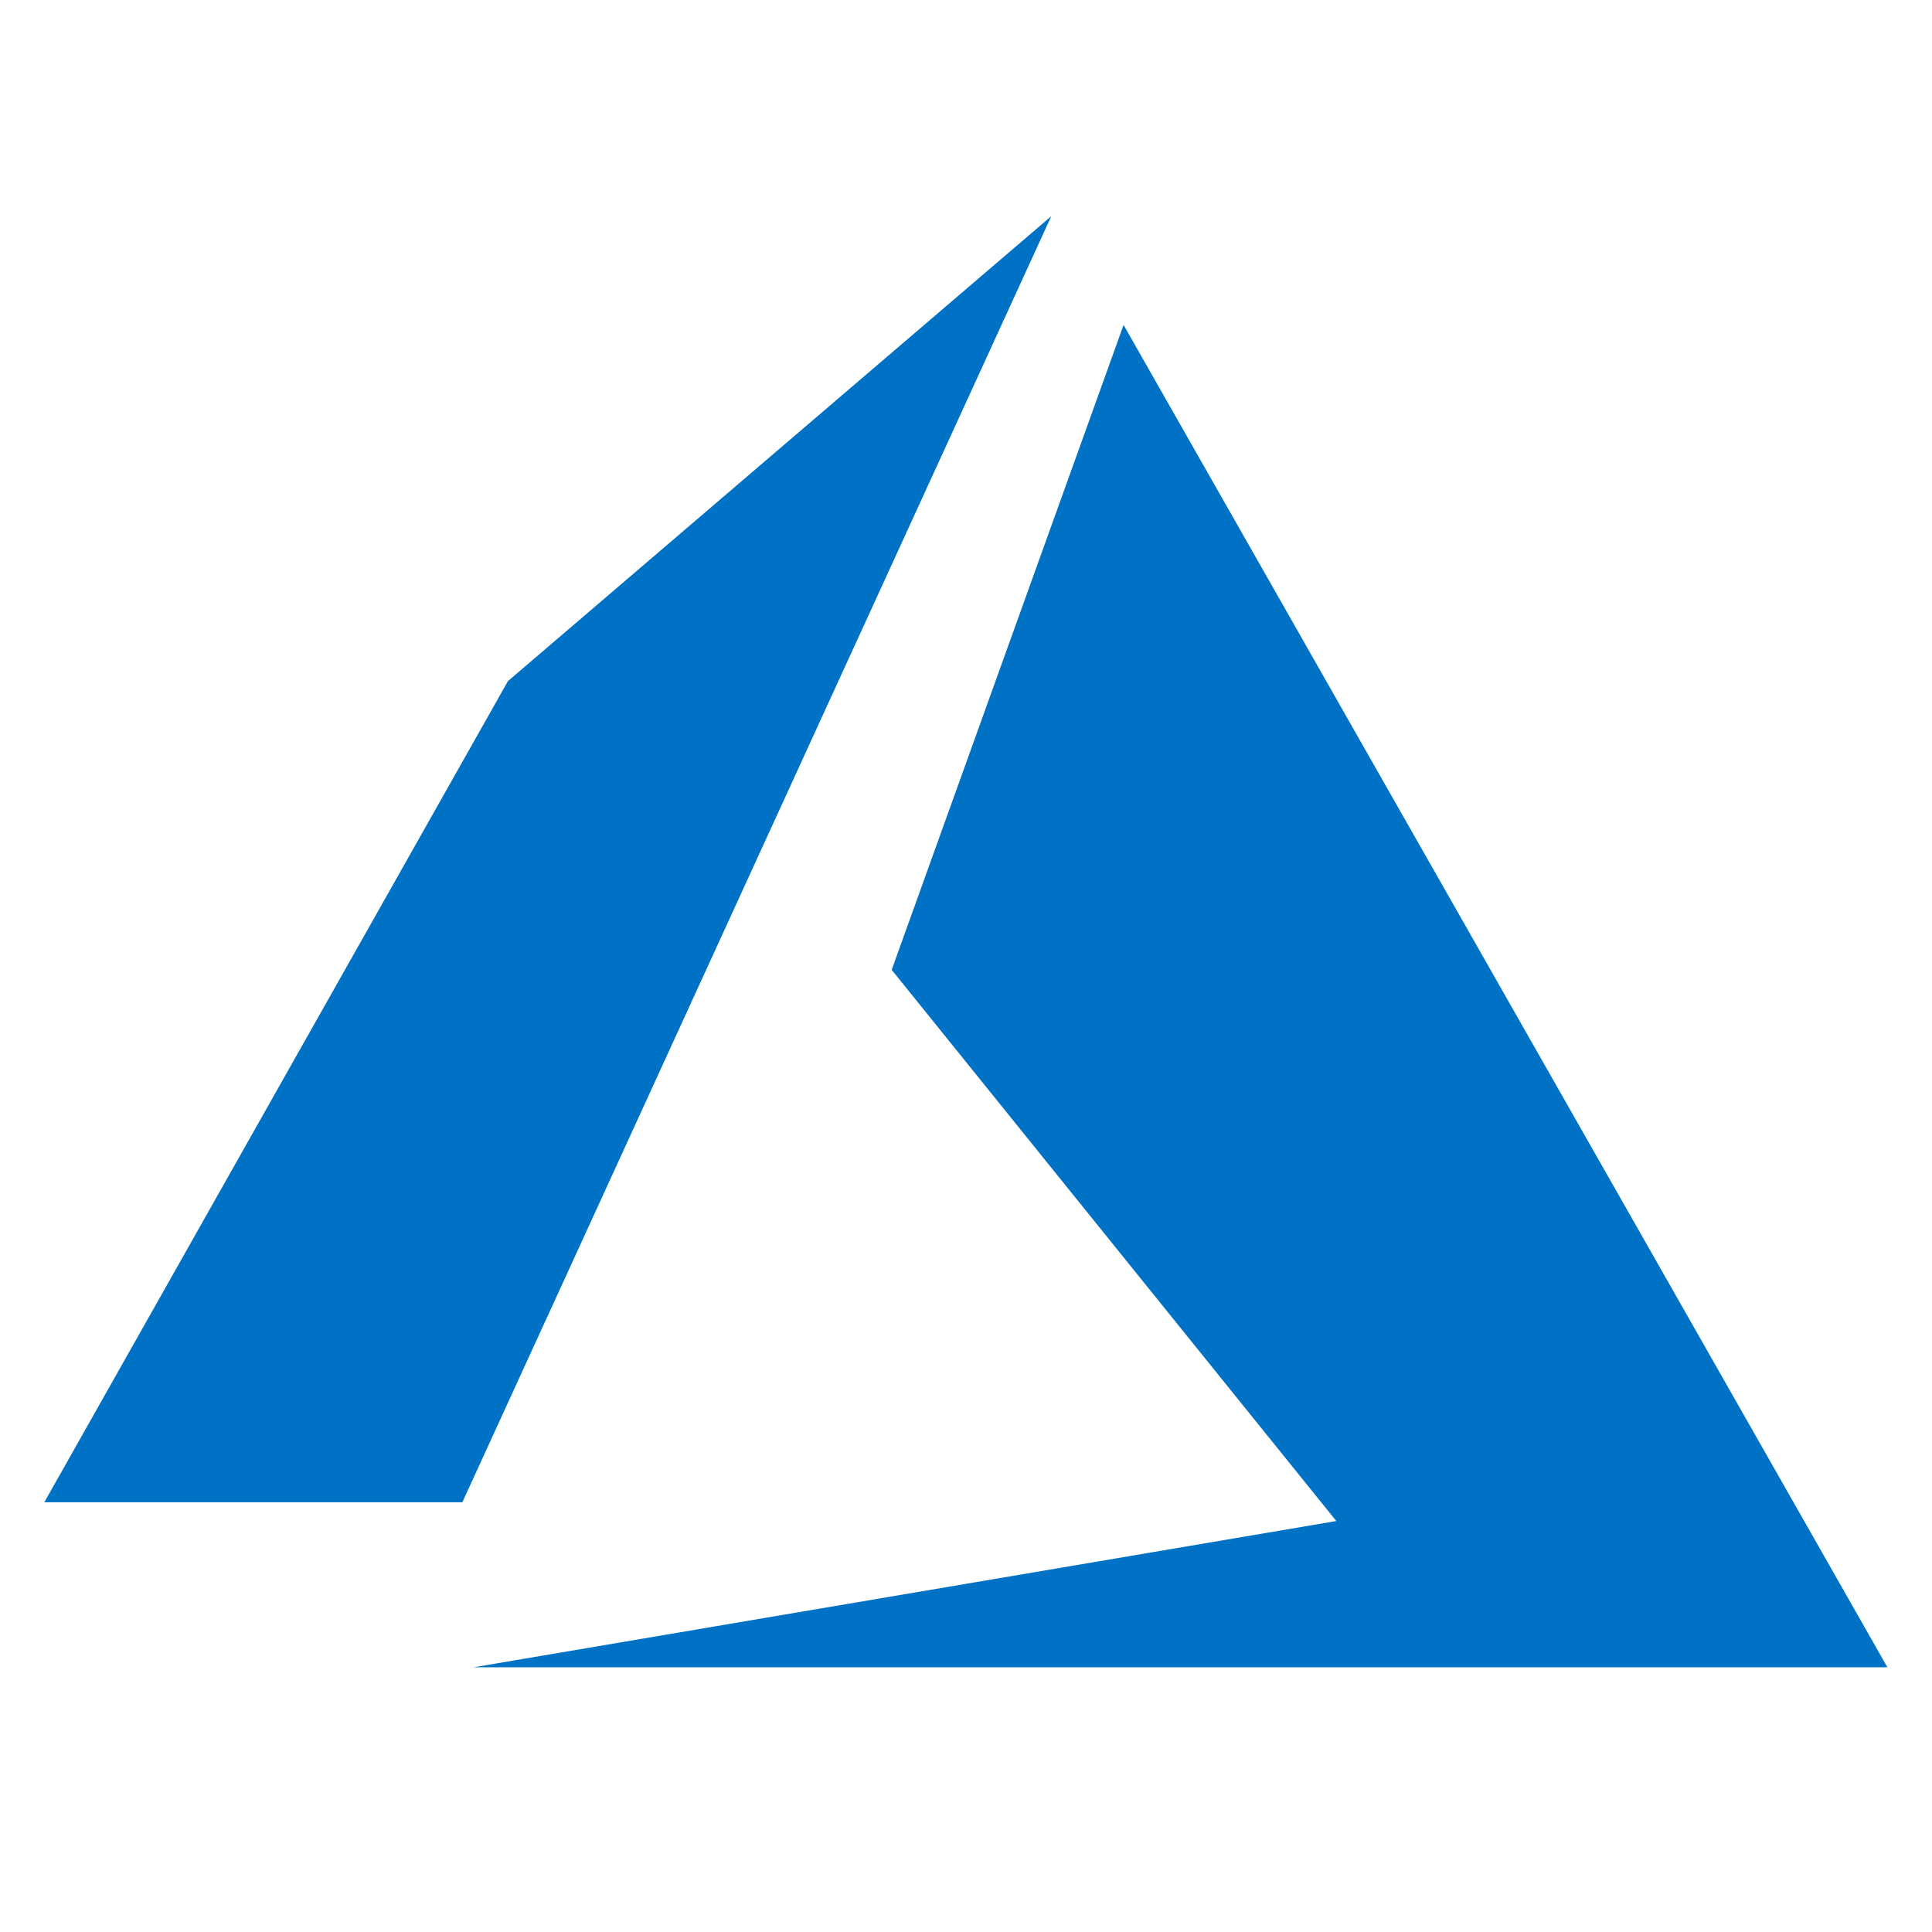
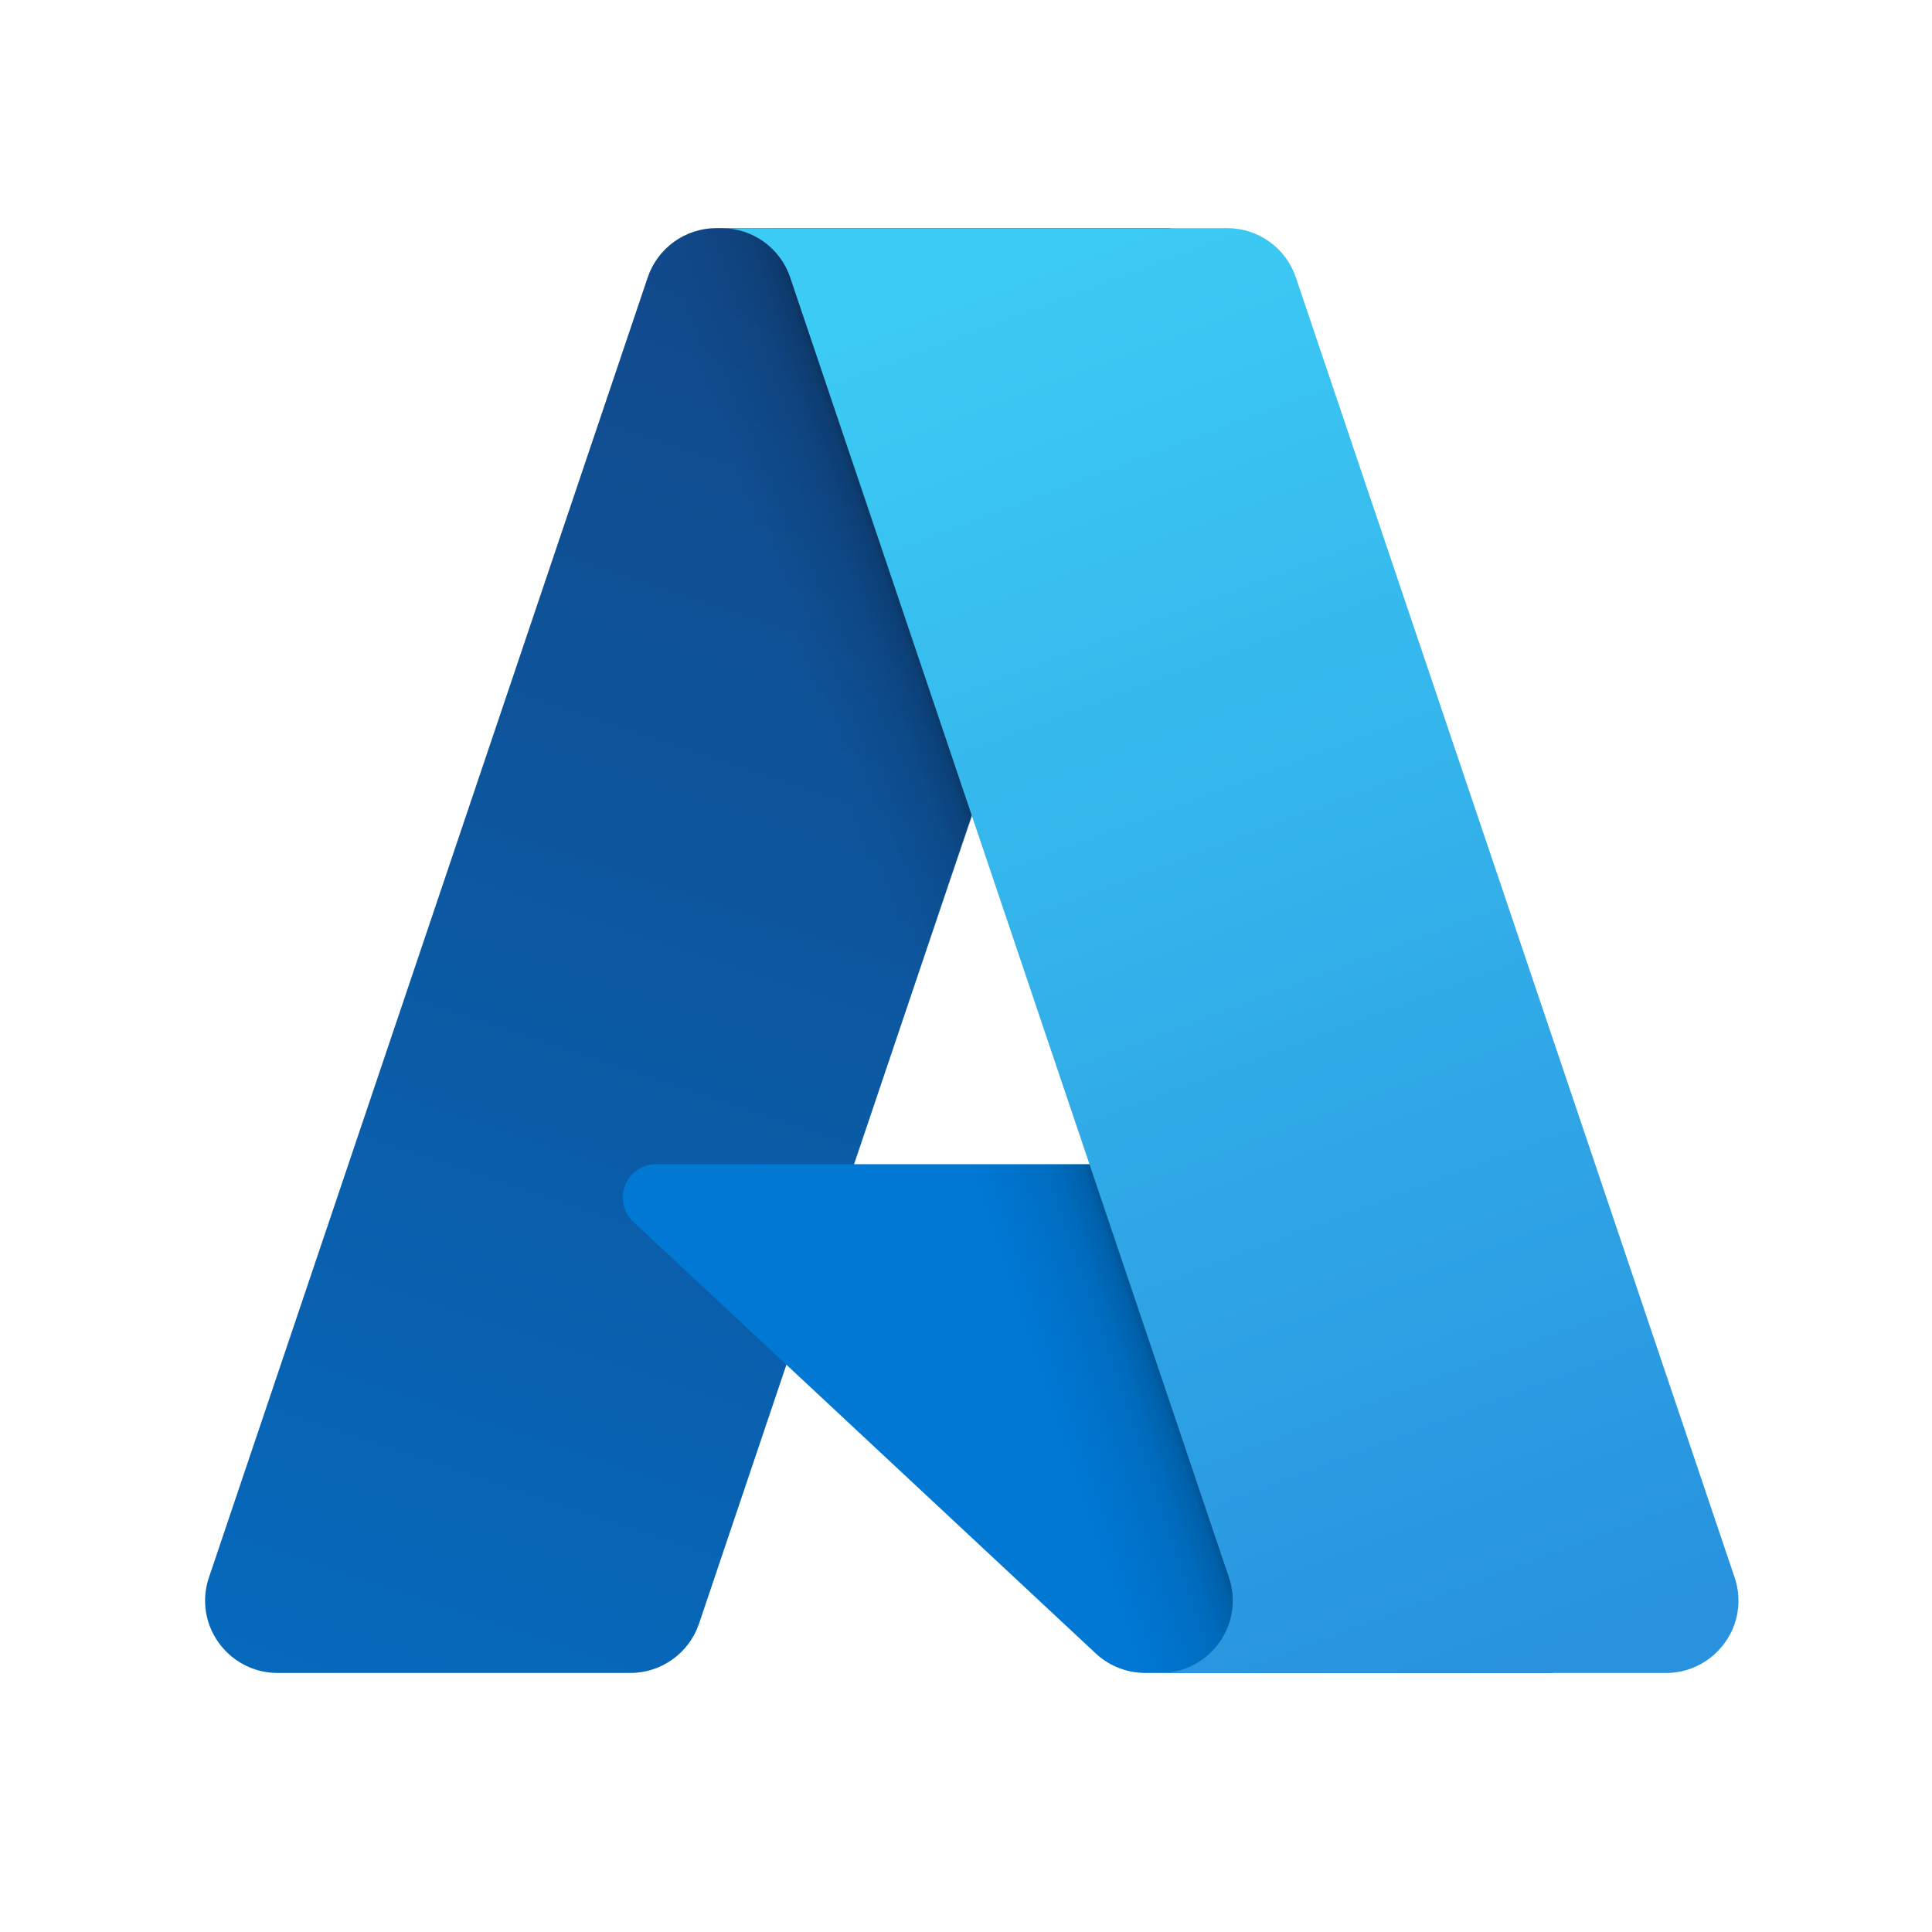
<svg xmlns="http://www.w3.org/2000/svg" width="100%" height="100%" viewBox="0 0 2500 2500" version="1.1" xml:space="preserve" style="fill-rule:evenodd;clip-rule:evenodd;stroke-linejoin:round;stroke-miterlimit:2;">
-   <path id="azure" d="M1360.37,279.726l-703.072,601.596l-599.956,1062.58l540.949,0l762.079,-1664.18Zm93.526,140.756l-300.052,834.491l575.321,713.24l-1116.12,189.227l1829.23,-0l-988.372,-1736.96Z" style="fill:#0072c6;fill-rule:nonzero;" />
+   <g transform="matrix(14.4314,0,0,14.4314,175.114,147.663)">
+     <path d="M52.091,10.225L92.775,10.225L50.541,135.361C49.653,137.991 47.171,139.773 44.395,139.773L12.732,139.773C9.179,139.773 6.255,136.85 6.255,133.297C6.255,132.593 6.37,131.894 6.595,131.227L45.944,14.638C46.831,12.006 49.314,10.224 52.091,10.223L52.091,10.225Z" style="fill:url(#_Linear1);fill-rule:nonzero;" />
+   </g>
+   <g transform="matrix(14.4314,0,0,14.4314,175.114,147.663)">
+     <path d="M111.211,94.158L46.695,94.158C46.694,94.158 46.693,94.158 46.692,94.158C45.054,94.158 43.706,95.506 43.706,97.144C43.706,97.972 44.051,98.764 44.656,99.328L86.113,138.022C87.319,139.147 88.909,139.774 90.559,139.773L127.091,139.773L111.211,94.158Z" style="fill:rgb(0,120,212);fill-rule:nonzero;" />
+   </g>
+   <g transform="matrix(14.4314,0,0,14.4314,175.114,147.663)">
+     <path d="M52.091,10.225C49.281,10.214 46.775,12.044 45.93,14.723L6.644,131.12C6.392,131.821 6.264,132.56 6.264,133.305C6.264,136.853 9.184,139.773 12.733,139.773C12.738,139.773 12.744,139.773 12.75,139.773L45.23,139.773C47.689,139.334 49.729,137.599 50.558,135.242L58.392,112.153L86.377,138.255C87.549,139.224 89.021,139.761 90.542,139.773L126.937,139.773L110.975,94.158L64.442,94.169L92.922,10.225L52.091,10.225Z" style="fill:url(#_Linear2);fill-rule:nonzero;" />
+   </g>
+   <g transform="matrix(14.4314,0,0,14.4314,175.114,147.663)">
+     <path d="M104.055,14.631C103.168,12.004 100.689,10.225 97.917,10.225L52.575,10.225C55.347,10.225 57.826,12.005 58.713,14.631L98.063,131.225C98.288,131.893 98.403,132.592 98.403,133.297C98.403,136.851 95.479,139.775 91.925,139.775L137.269,139.775C140.822,139.774 143.745,136.85 143.745,133.297C143.745,132.592 143.63,131.893 143.405,131.225L104.055,14.631Z" style="fill:url(#_Linear3);fill-rule:nonzero;" />
+   </g>
+   <defs>
+     <linearGradient id="_Linear1" x1="0" y1="0" x2="1" y2="0" gradientUnits="userSpaceOnUse" gradientTransform="matrix(-42.2516,124.822,-124.822,-42.2516,66.9188,19.825)">
+       <stop offset="0" style="stop-color:rgb(17,74,139);stop-opacity:1" />
+       <stop offset="1" style="stop-color:rgb(6,105,188);stop-opacity:1" />
+     </linearGradient>
+     <linearGradient id="_Linear2" x1="0" y1="0" x2="1" y2="0" gradientUnits="userSpaceOnUse" gradientTransform="matrix(-9.77344,3.30469,-3.30469,-9.77344,80.1172,77.9953)">
+       <stop offset="0" style="stop-color:black;stop-opacity:0.3" />
+       <stop offset="0.07" style="stop-color:black;stop-opacity:0.2" />
+       <stop offset="0.32" style="stop-color:black;stop-opacity:0.1" />
+       <stop offset="0.62" style="stop-color:black;stop-opacity:0.05" />
+       <stop offset="1" style="stop-color:black;stop-opacity:0" />
+     </linearGradient>
+     <linearGradient id="_Linear3" x1="0" y1="0" x2="1" y2="0" gradientUnits="userSpaceOnUse" gradientTransform="matrix(46.3797,123.564,-123.564,46.3797,74.7422,16.1844)">
+       <stop offset="0" style="stop-color:rgb(60,203,244);stop-opacity:1" />
+       <stop offset="1" style="stop-color:rgb(40,146,223);stop-opacity:1" />
+     </linearGradient>
+   </defs>
</svg>
